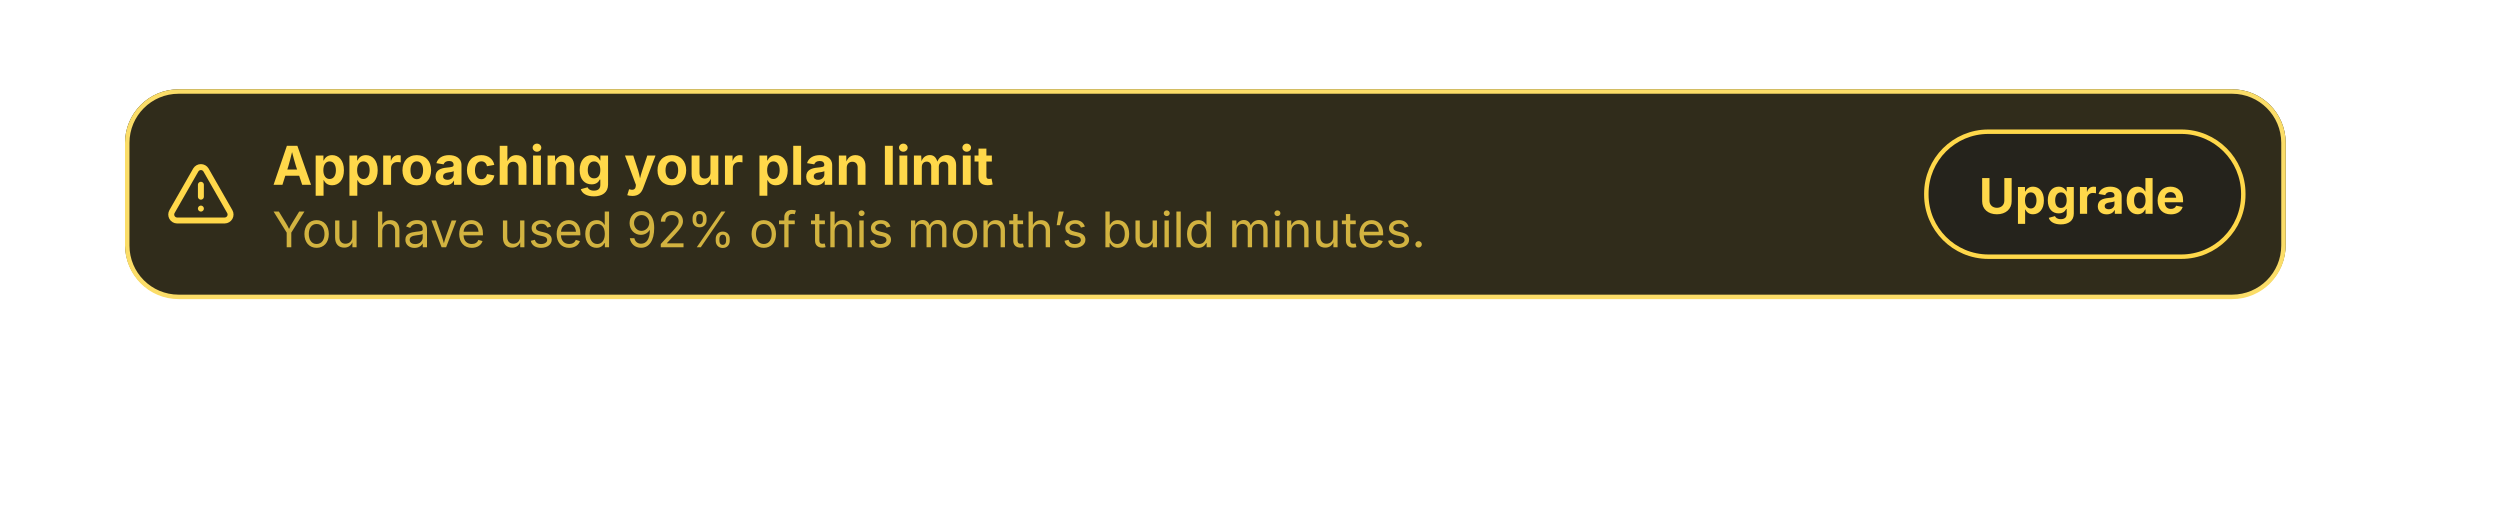
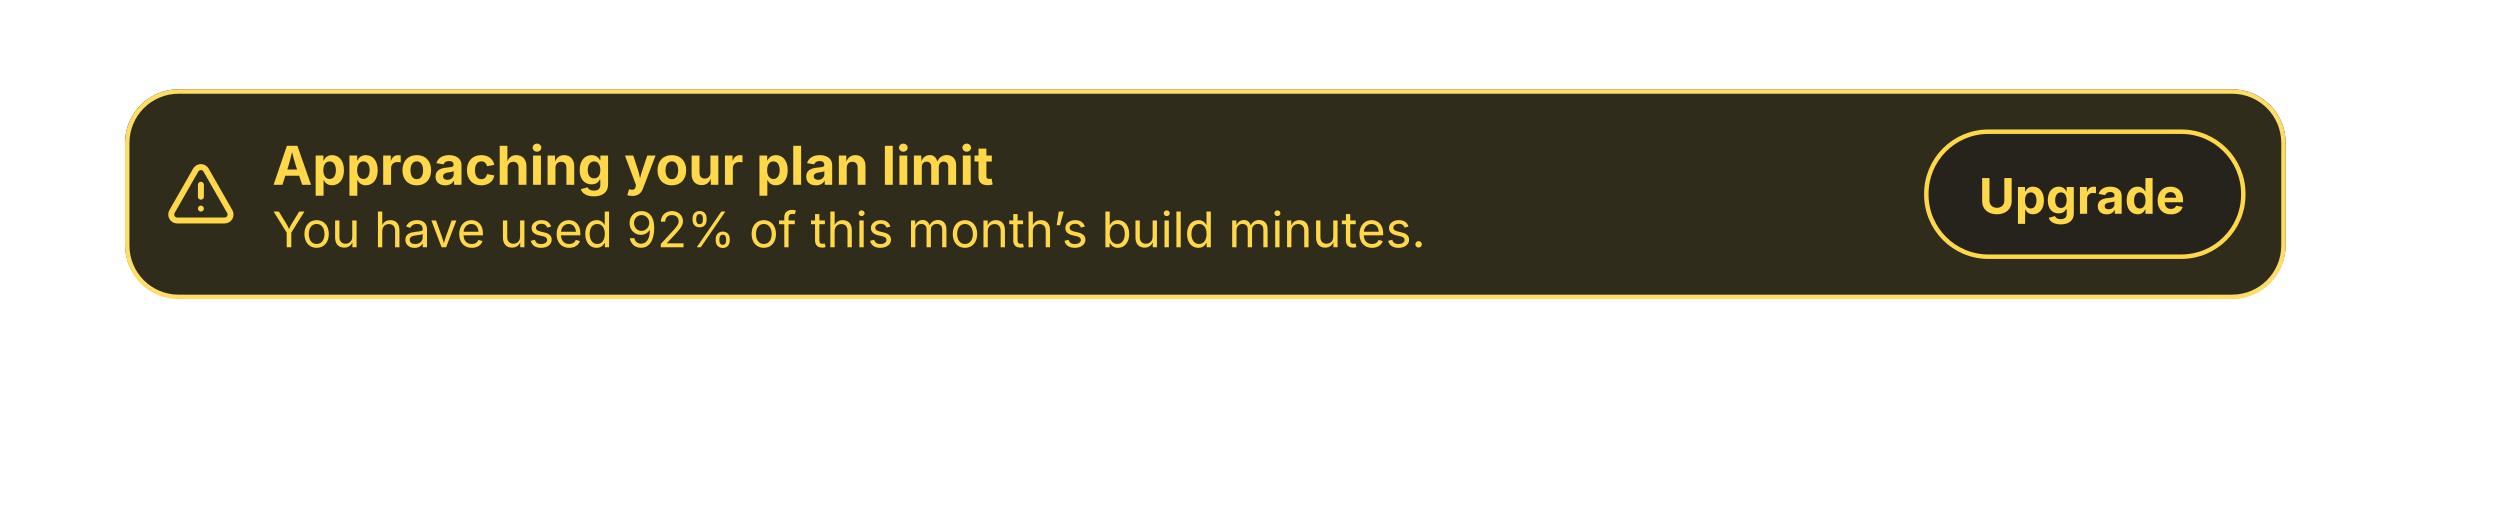
<svg xmlns="http://www.w3.org/2000/svg" viewBox="0 0 560 116" width="560" height="116">
  <defs>
    <clipPath id="cp0">
      <rect x="37" y="35" width="16" height="16.4" />
    </clipPath>
-     <clipPath id="ct2">
+     <clipPath id="cp2">
+       <rect x="61" y="44.4" width="362.1" height="13" />
+     </clipPath>
+     <clipPath id="ct3">
      <rect x="61" y="29.4" width="166.1" height="15" />
-     </clipPath>
-     <clipPath id="cp3">
-       <rect x="61" y="44.4" width="362.1" height="13" />
    </clipPath>
    <clipPath id="ct4">
      <rect x="61" y="44.4" width="362.1" height="13" />
    </clipPath>
    <clipPath id="ct5">
      <rect x="431.1" y="29" width="71.9" height="28.8" />
    </clipPath>
  </defs>
  <rect x="28" y="20" width="484" height="46.8" rx="12" fill="rgb(48,44,27)" />
  <rect x="28.5" y="20.5" width="483" height="46" rx="11.5" fill="none" stroke="rgb(251,221,104)" stroke-width="1" />
  <g clip-path="url(#cp0)">
    <g color="rgb(255, 216, 74)">
      <clipPath id="svgic1">
        <rect x="37" y="35.4" width="16" height="16" />
      </clipPath>
      <g clip-path="url(#svgic1)">
        <g transform="translate(37 35.39)scale(.66667)">
          <path d="m21.7 18-8-14a2 2 0 0 0-3.4 0l-8 14A2 2 0 0 0 4 21h16a2 2 0 0 0 1.7-3" style="marker:none;vector-effect:none;color-interpolation:srgb" fill="none" stroke="rgb(255, 216, 74)" stroke-width="2px" stroke-dasharray="none" stroke-linecap="round" stroke-linejoin="round" stroke-opacity="1" fill-opacity="1" opacity="1" />
          <path d="M12 9v4" style="marker:none;vector-effect:none;color-interpolation:srgb" fill="none" stroke="rgb(255, 216, 74)" stroke-width="2px" stroke-dasharray="none" stroke-linecap="round" stroke-linejoin="round" stroke-opacity="1" fill-opacity="1" opacity="1" />
          <path d="M12 17z" style="marker:none;vector-effect:none;color-interpolation:srgb" fill="none" stroke="rgb(255, 216, 74)" stroke-width="2px" stroke-dasharray="none" stroke-linecap="round" stroke-linejoin="round" stroke-opacity="1" fill-opacity="1" opacity="1" />
        </g>
      </g>
    </g>
  </g>
  <text x="61" y="41.39" font-family="system-ui, &quot;-apple-system&quot;, sans-serif" font-size="12" font-weight="700" fill="rgb(255,216,74)">Approaching your plan limit</text>
-   <g opacity="0.78" clip-path="url(#cp3)" style="isolation:isolate">
+   <g clip-path="url(#cp2)">
    <g clip-path="url(#ct4)">
      <text x="61" y="55.39" font-family="system-ui, &quot;-apple-system&quot;, sans-serif" font-size="11" fill="rgb(255,216,74)">You have used 92% of this month’s build minutes.</text>
    </g>
  </g>
  <rect x="431.1" y="29" width="71.9" height="28.8" rx="14.4" fill="rgba(28,28,30,0.52)" />
  <rect x="431.5" y="29.5" width="71" height="28" rx="13.9" fill="none" stroke="rgb(255,216,74)" stroke-width="1" />
  <text x="443.28" y="47.89" font-family="system-ui, &quot;-apple-system&quot;, sans-serif" font-size="11" font-weight="650" fill="rgb(255,216,74)">Upgrade</text>
</svg>
